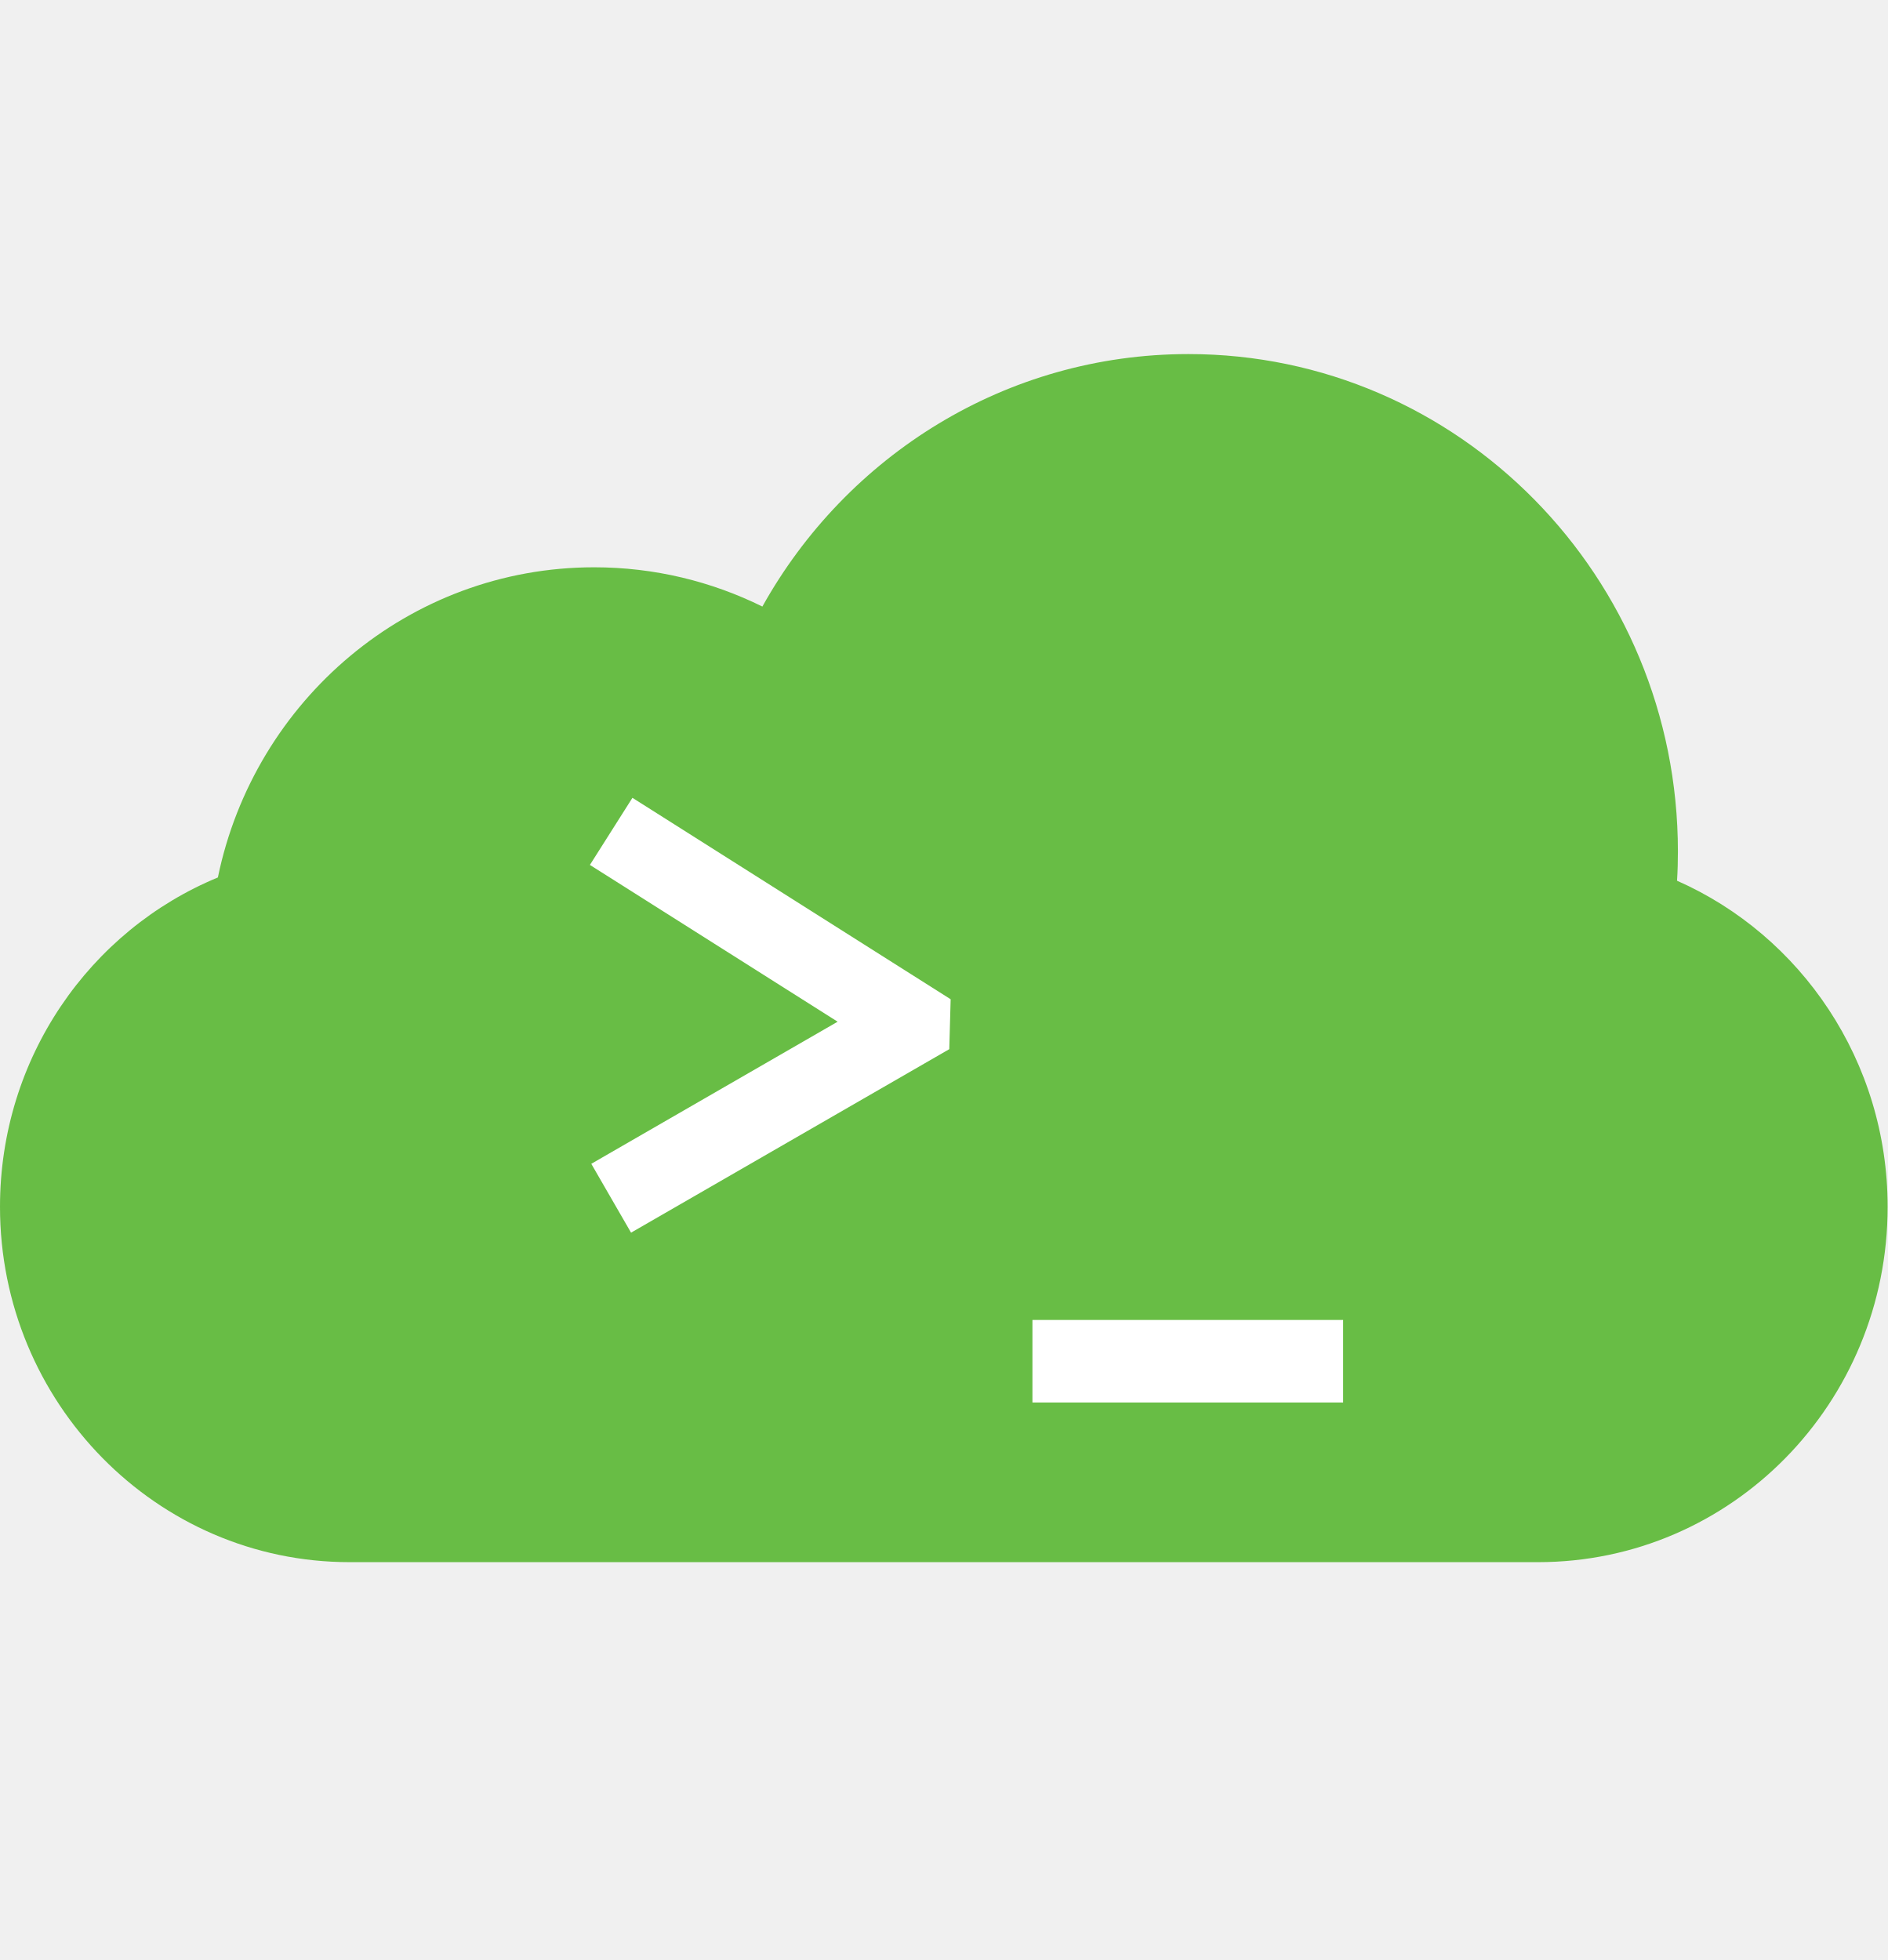
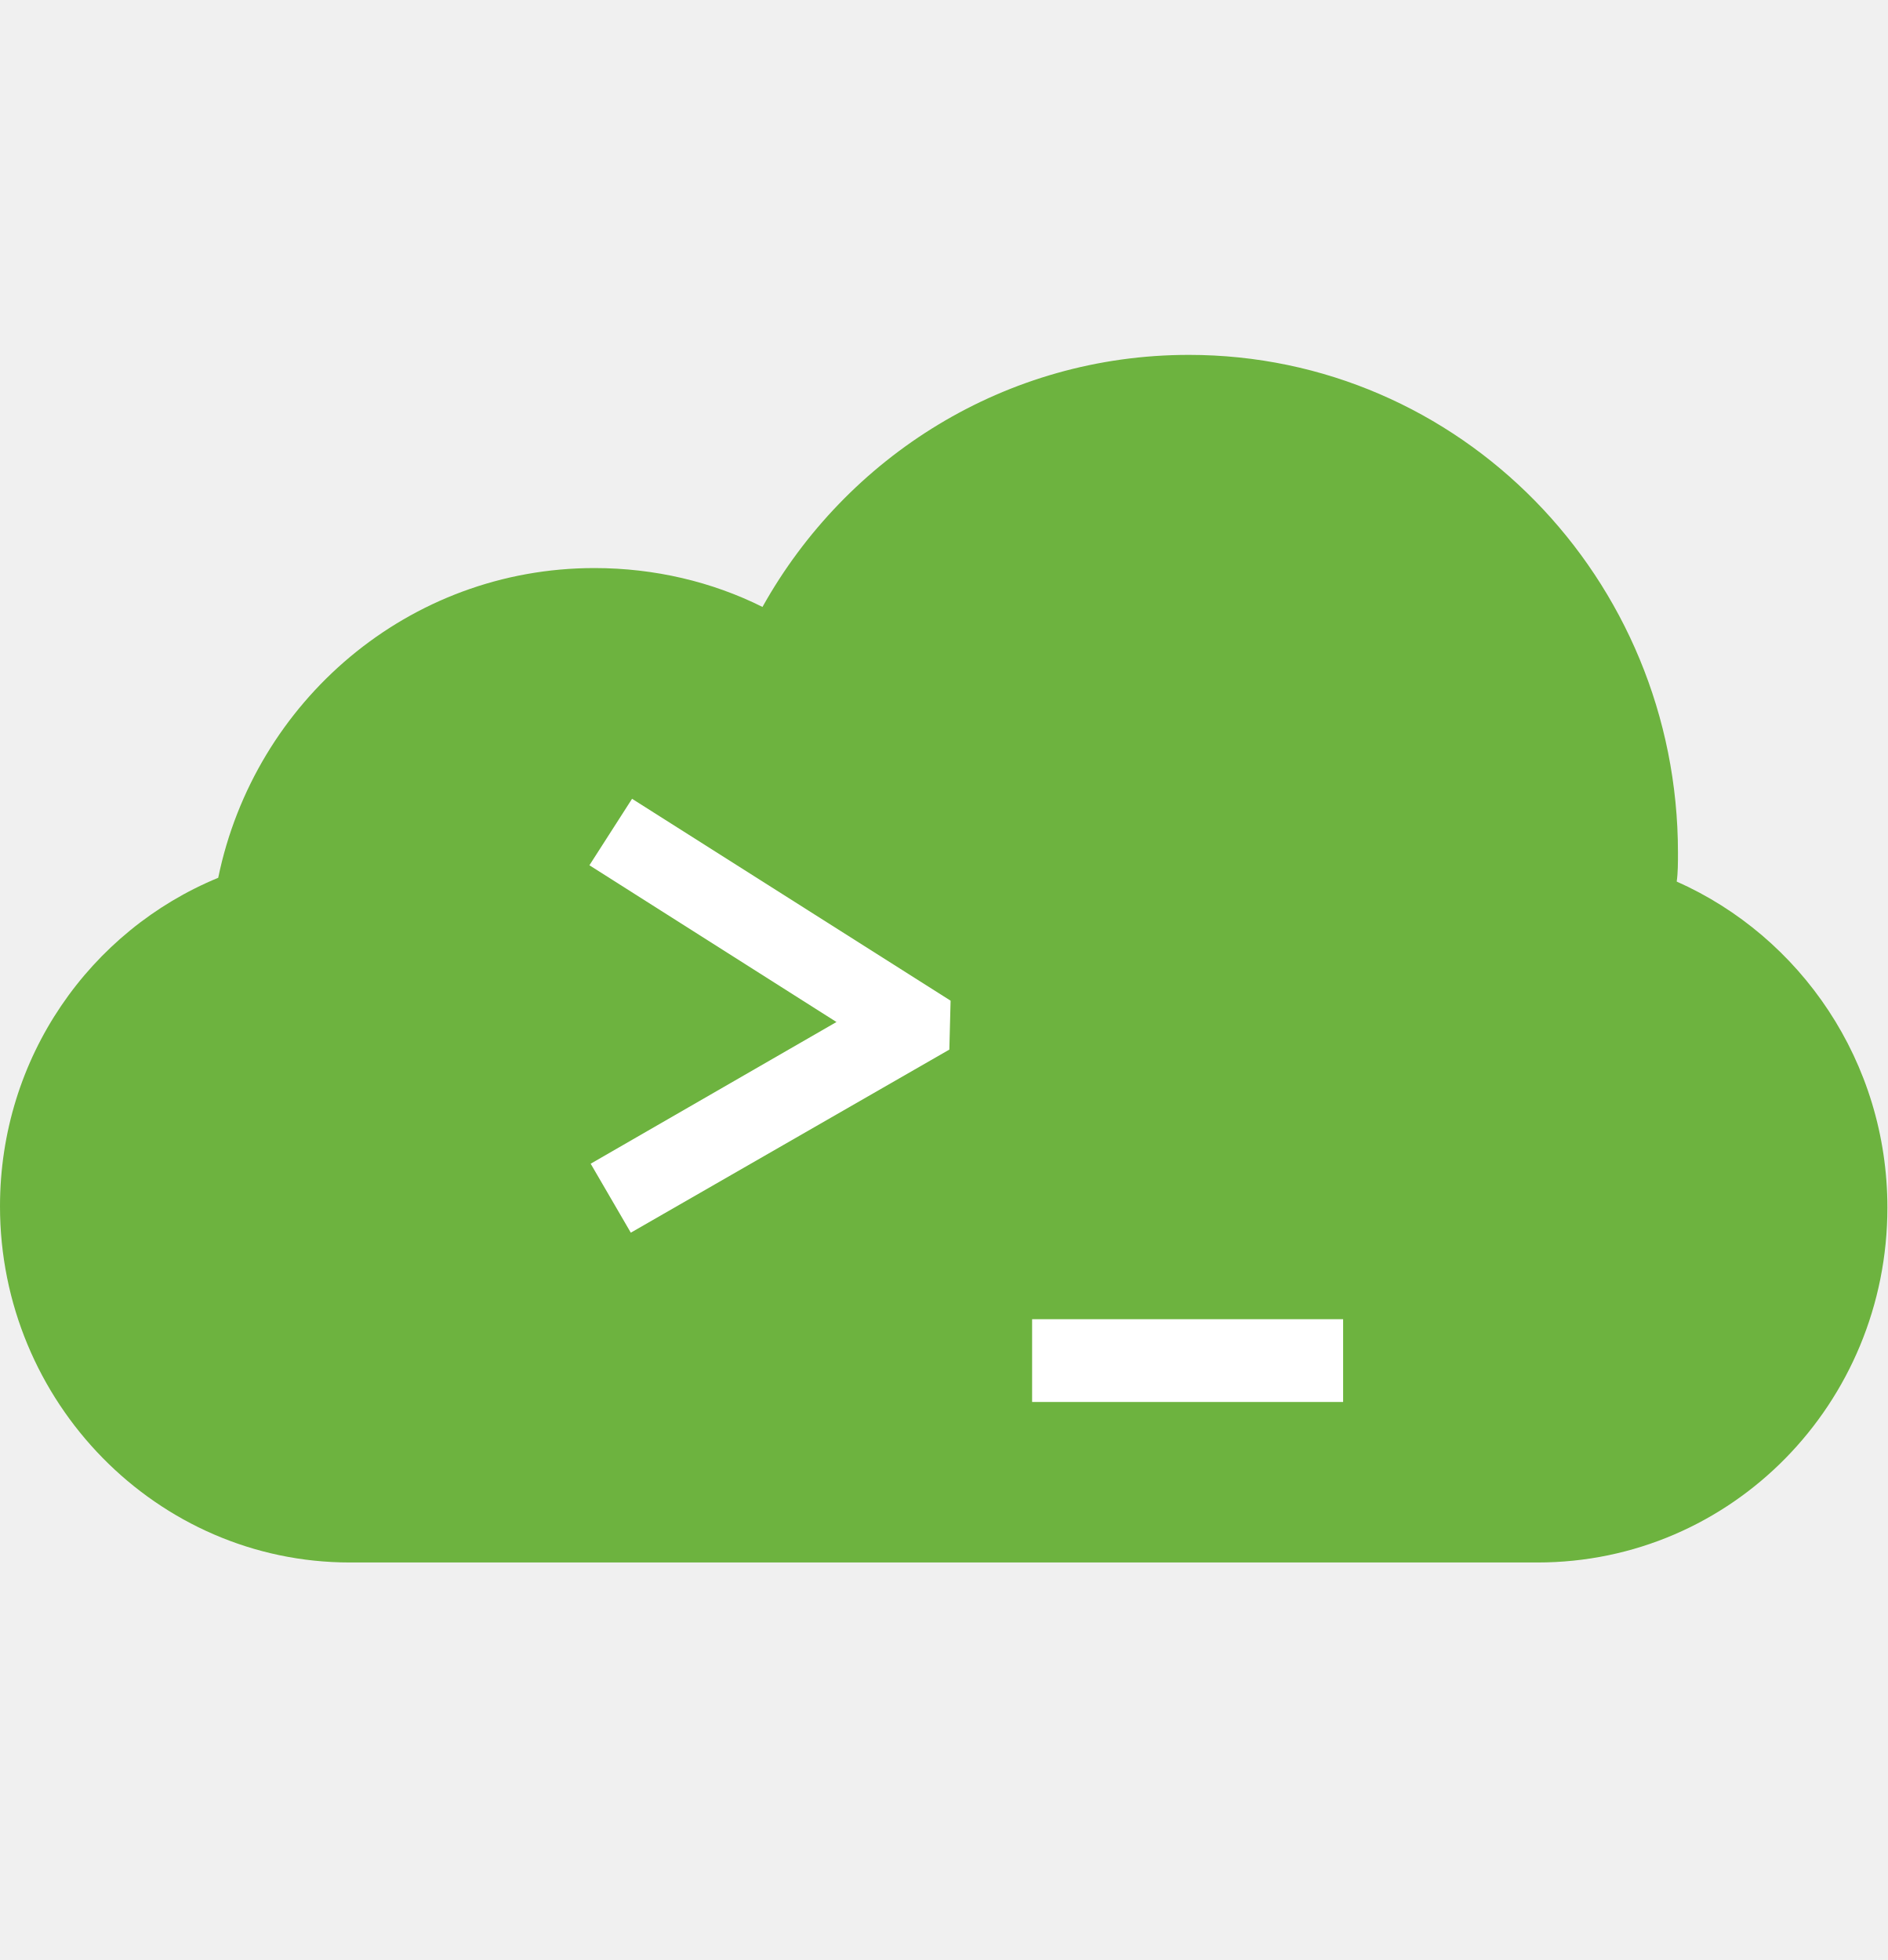
- <svg xmlns="http://www.w3.org/2000/svg" version="1.1" id="Layer_1" x="0px" y="0px" viewBox="0 0 150.49 156.27" style="enable-background:new 0 0 150.49 156.27;" xml:space="preserve">
+ <svg xmlns="http://www.w3.org/2000/svg" version="1.1" id="Layer_1" x="0px" y="0px" viewBox="0 0 150.5 156.3" style="enable-background:new 0 0 150.5 156.3;" xml:space="preserve">
  <style type="text/css">
- 	.st0{fill-rule:evenodd;clip-rule:evenodd;fill:#68BD45;}
+ 	.st0{fill-rule:evenodd;clip-rule:evenodd;fill:#6DB33F;}
	.st1{fill:#FFFFFF;}
	.st2{fill-rule:evenodd;clip-rule:evenodd;fill:#FFFFFF;}
</style>
-   <path class="st0" d="M27.87,124.55C12.48,124.55,0,111.83,0,96.22c0-11.88,7.17-22.05,17.37-26.26c2.91-14.13,15.24-24.73,30-24.73  c4.81,0,9.36,1.13,13.41,3.13c6.7-12.02,19.4-20.13,33.97-20.13c21.55,0,39.02,17.76,39.02,39.66c0,0.78-0.02,1.56-0.07,2.33  c9.88,4.36,16.79,14.38,16.79,26c0,15.64-12.44,28.33-27.87,28.33H27.87z" />
-   <rect x="82.31" y="105.24" class="st1" width="24.77" height="6.58" />
-   <path class="st2" d="M75.68,83.65L50.31,98.28l-3.17-5.49l19.64-11.33l-19.75-12.5l3.39-5.35l25.37,16.06L75.68,83.65z" />
+   <path class="st0" d="M27.9,124.6C12.5,124.6,0,111.8,0,96.2C0,84.3,7.2,74.2,17.4,70c2.9-14.1,15.2-24.7,30-24.7  c4.8,0,9.4,1.1,13.4,3.1c6.7-12,19.4-20.1,34-20.1c21.6,0,39,17.8,39,39.7c0,0.8,0,1.6-0.1,2.3c9.9,4.4,16.8,14.4,16.8,26  c0,15.6-12.4,28.3-27.9,28.3H27.9z" />
+   <rect x="82.3" y="105.2" class="st1" width="24.8" height="6.6" />
+   <path class="st2" d="M75.7,83.7L50.3,98.3l-3.2-5.5l19.6-11.3L47,69l3.4-5.3l25.4,16.1L75.7,83.7z" />
</svg>
